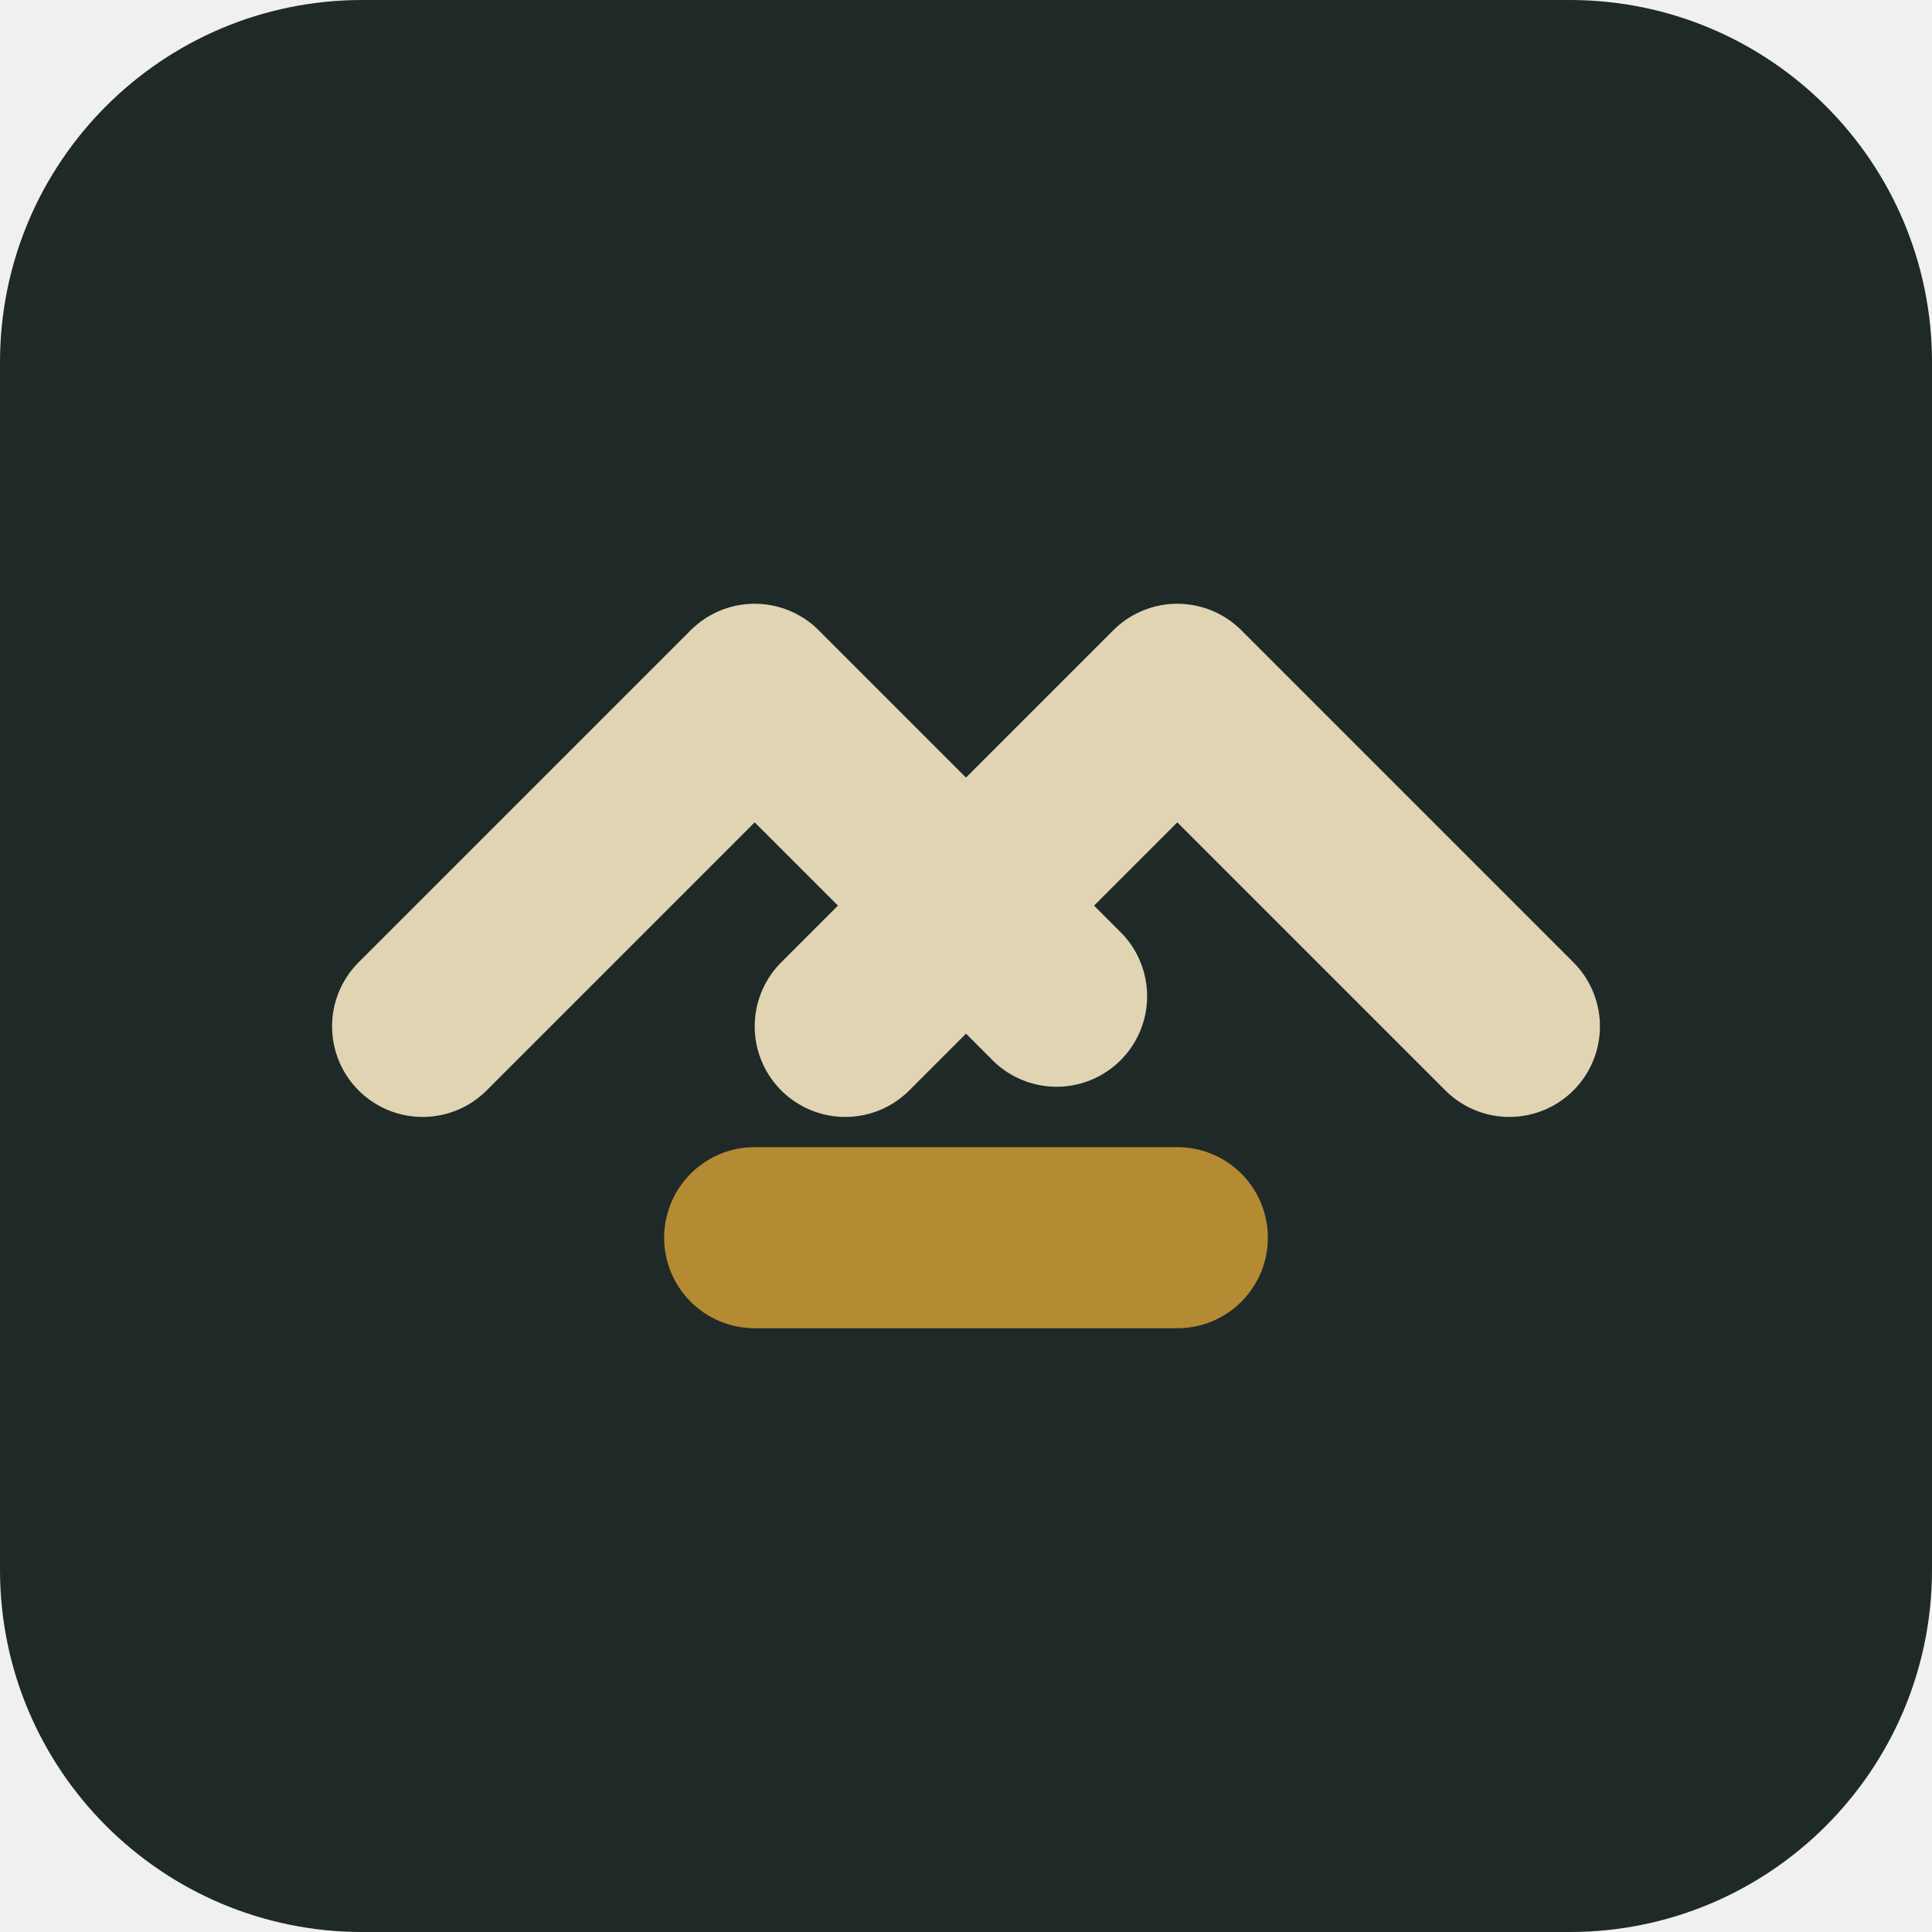
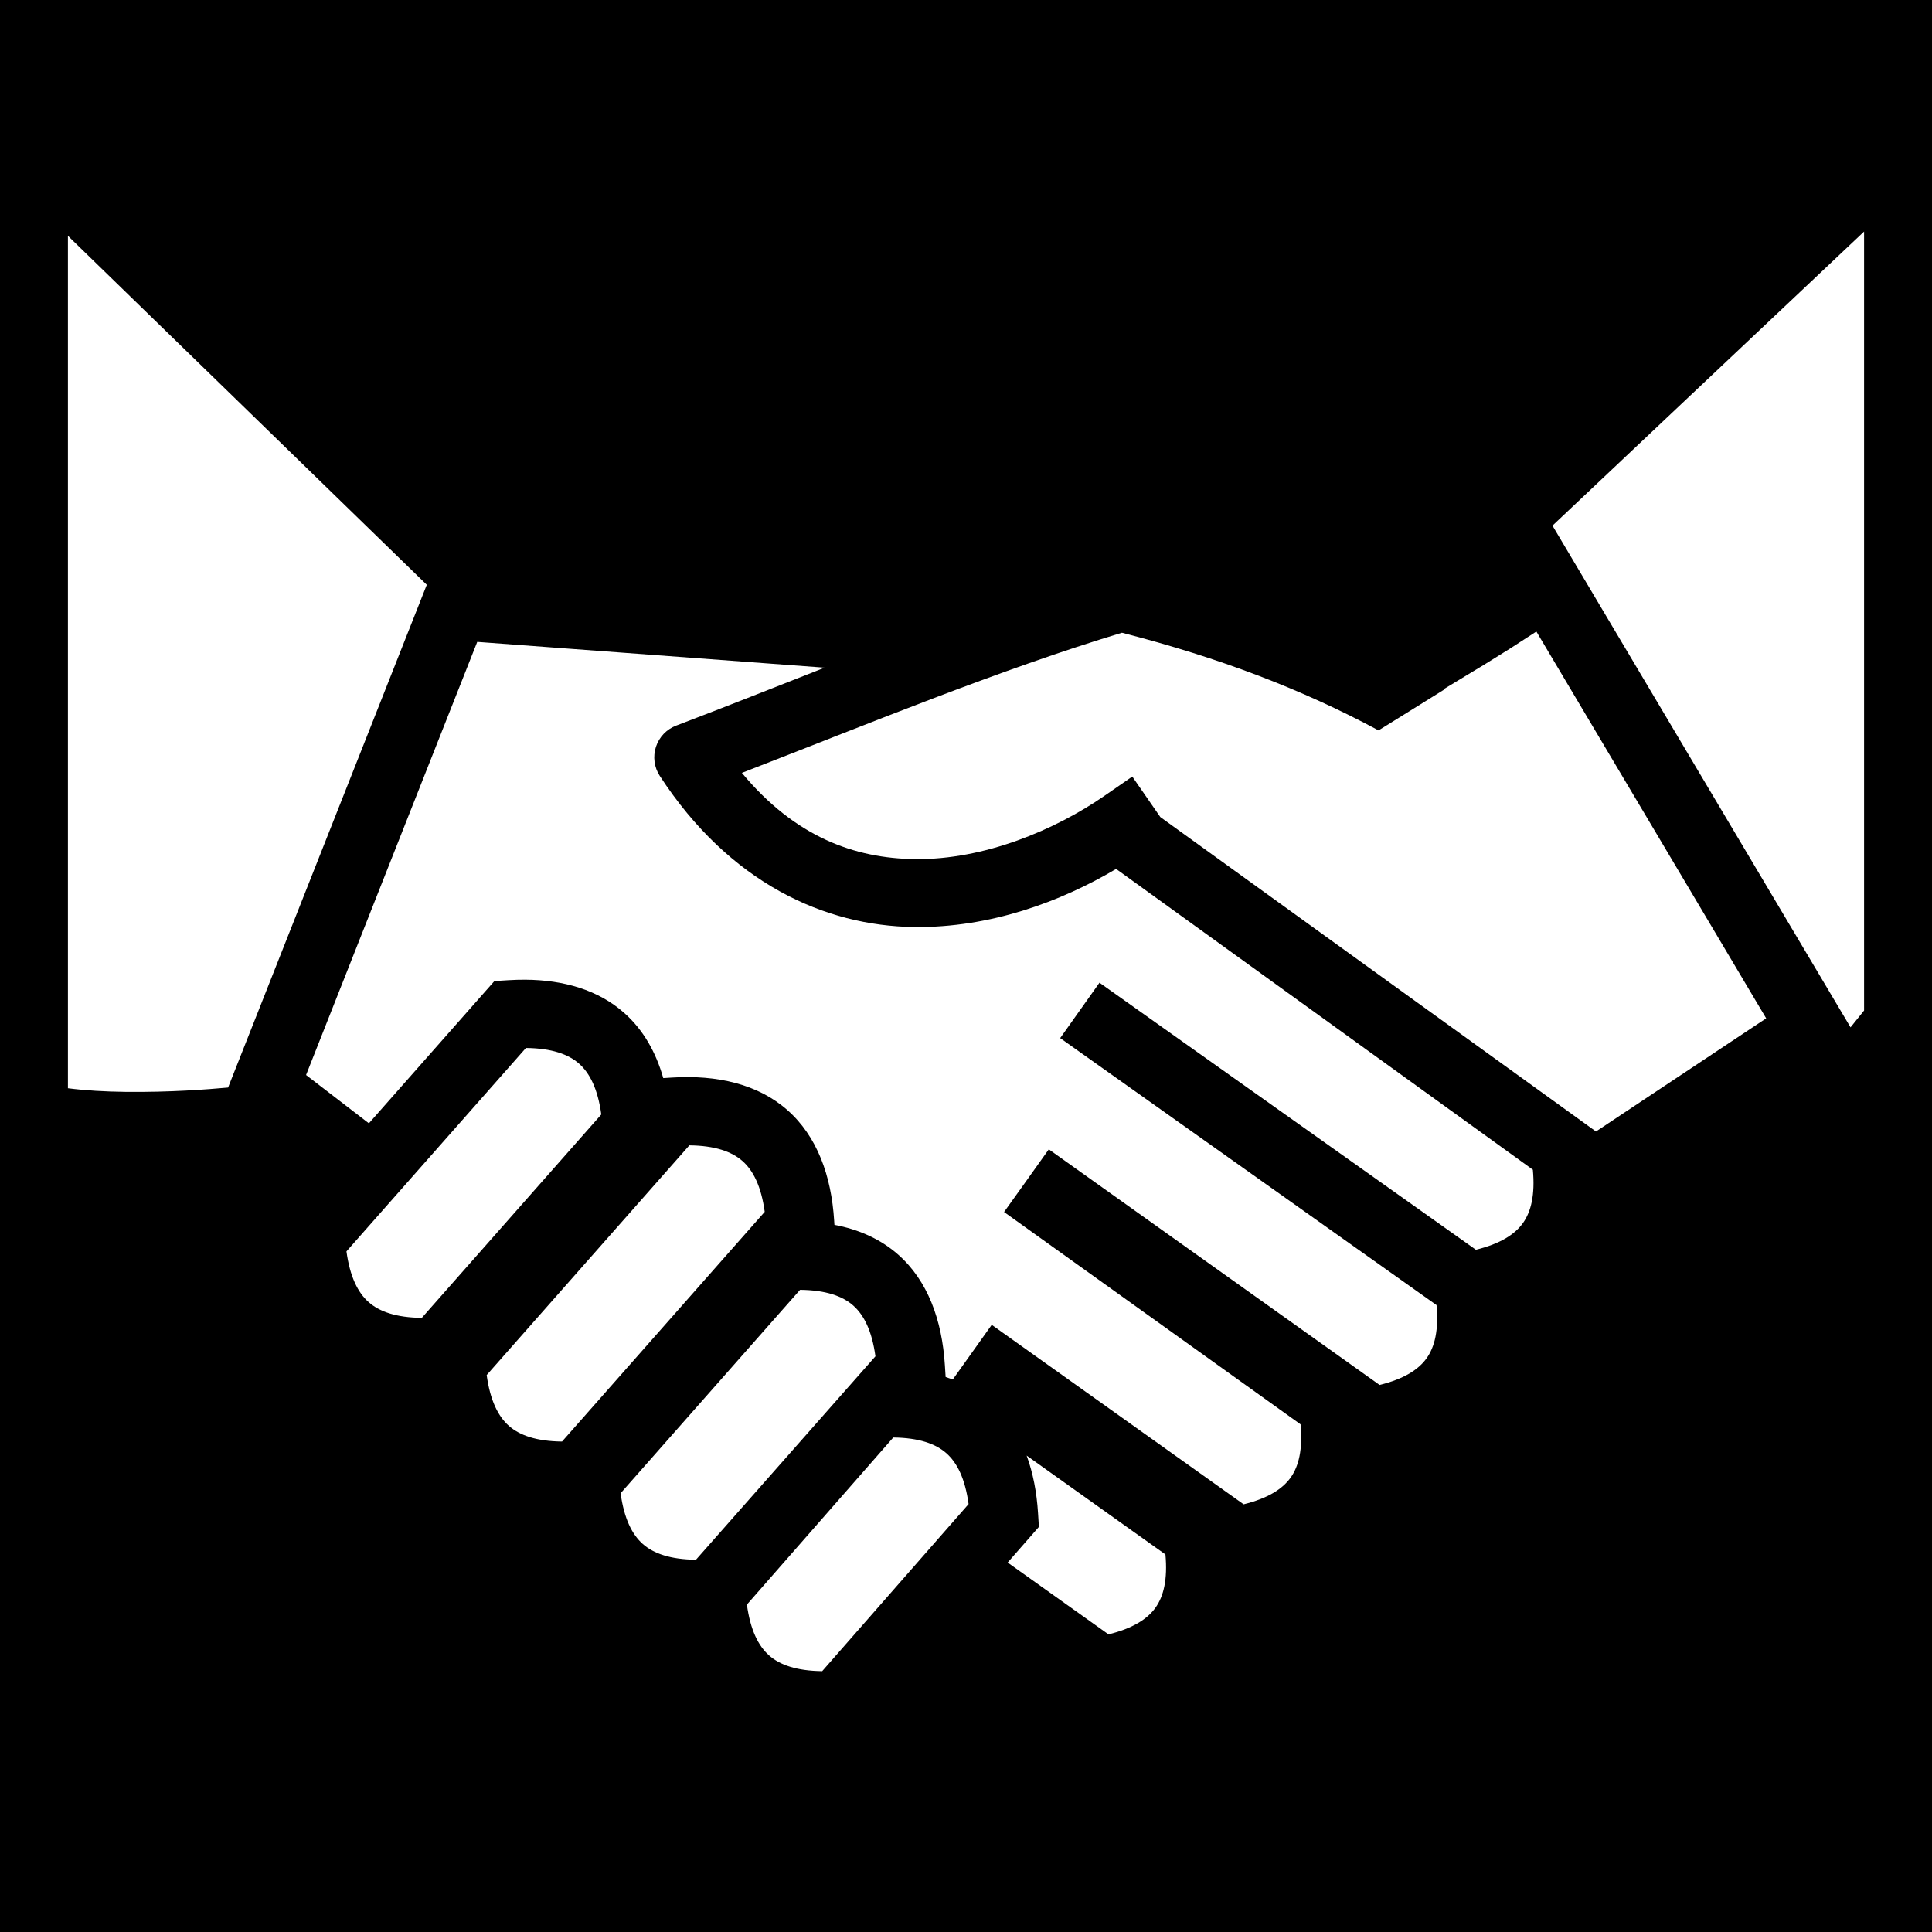
- <svg xmlns="http://www.w3.org/2000/svg" viewBox="0 0 64 64">
-   <rect width="64" height="64" rx="12" fill="#1f2928" />
-   <path d="M14 34l11-11 10 10M50 34 39 23 28 34" fill="none" stroke="#e0d4b3" stroke-width="6" stroke-linecap="round" stroke-linejoin="round" />
-   <path d="M25 41h14" stroke="#b48a32" stroke-width="6" stroke-linecap="round" />
+ <svg xmlns="http://www.w3.org/2000/svg" viewBox="0 0 512 512">
+   <path d="M0 0h512v512H0z" />
+   <path fill="#fff" d="M494 61.363l-82.58 77.934 78.994 132.96 3.586-4.458V61.362zM18 62.5v225.893c4.48.582 9.863.903 15.295.96 11.87.125 21.654-.65 27.15-1.144L113.1 154.974 18 62.5zm389.154 104.86l-7.04 4.556c-.15.097-5.362 3.336-6.893 4.29l-10.605 6.42.15.09c-4.914 3.057-6.28 3.917-11.857 7.38-2.83 1.757-2.9 1.798-5.584 3.465-20.29-10.907-42.306-19.29-67.998-25.882-32.312 9.762-66.542 23.888-100.722 37.142 14.19 17.087 29.96 22.651 45.845 22.85 18.42.23 37.25-7.78 50.218-16.754l7.4-5.12 7.426 10.73 115.453 83.33 45.112-29.987-60.906-102.51zM126.477 170.1L81.11 284.887 97.76 297.69l30.795-34.905 2.467-2.795 3.72-.232c1.5-.094 2.98-.138 4.44-.13 10.212.066 19.342 2.716 26.19 8.76 5.072 4.472 8.444 10.426 10.4 17.32l2.28-.142c11.995-.75 22.802 1.725 30.63 8.63 7.827 6.907 11.63 17.323 12.38 29.32l.07 1.08c6.44 1.216 12.205 3.752 16.893 7.888 7.828 6.906 11.63 17.32 12.38 29.317l.197 3.12c.642.202 1.275.424 1.9.658l2.033-2.853 5.47-7.678 2.813-3.95 7.33 5.223 59.428 42.336c6.464-1.594 10.317-4.075 12.46-7.086 2.147-3.012 3.233-7.47 2.624-14.107l-71.258-51.03-7.318-5.24 5.19-7.246 6.67-9.365 7.33 5.223 80.335 57.226c6.464-1.593 10.32-4.074 12.463-7.085 2.144-3.01 3.23-7.457 2.625-14.082l-92.398-65.55-7.34-5.21 10.414-14.68 7.343 5.208 92.414 65.565c6.47-1.594 10.327-4.075 12.473-7.088 2.148-3.015 3.233-7.476 2.62-14.125l-110.44-79.71c-14.655 8.688-33.402 15.648-53.557 15.396-23.587-.295-48.817-11.566-67.377-40.05a9 9 0 0 1 4.343-13.327c13.014-4.945 26.163-10.17 39.343-15.354l-92.056-6.834zm12.902 107.62l-47.564 53.91c.927 6.746 3.04 10.942 5.887 13.454 2.847 2.512 7.275 4.085 14.084 4.164l47.563-53.908c-.927-6.747-3.04-10.945-5.887-13.457-2.847-2.512-7.274-4.084-14.084-4.162zm43.308 25.81l-53.713 60.88c.926 6.747 3.04 10.945 5.886 13.457 2.85 2.51 7.275 4.083 14.085 4.16l53.713-60.878c-.926-6.748-3.04-10.944-5.887-13.457-2.846-2.512-7.273-4.085-14.083-4.164zm29.34 38.286l-47.56 53.91c.927 6.746 3.04 10.943 5.887 13.456 2.848 2.512 7.275 4.083 14.084 4.162L232 359.44c-.927-6.75-3.04-10.947-5.887-13.46-2.847-2.512-7.274-4.083-14.084-4.162zm24.702 39.137l-38.794 44.28c.925 6.76 3.038 10.962 5.888 13.476 2.845 2.51 7.267 4.082 14.067 4.163l38.796-44.28c-.926-6.758-3.04-10.96-5.89-13.476-2.844-2.51-7.266-4.08-14.066-4.162zm35.342 4.79c1.694 4.62 2.673 9.74 3.014 15.192l.232 3.704-8.277 9.448 26.724 19.037c6.464-1.594 10.316-4.075 12.46-7.086 2.145-3.01 3.233-7.464 2.628-14.093l-36.78-26.2z" />
</svg>
